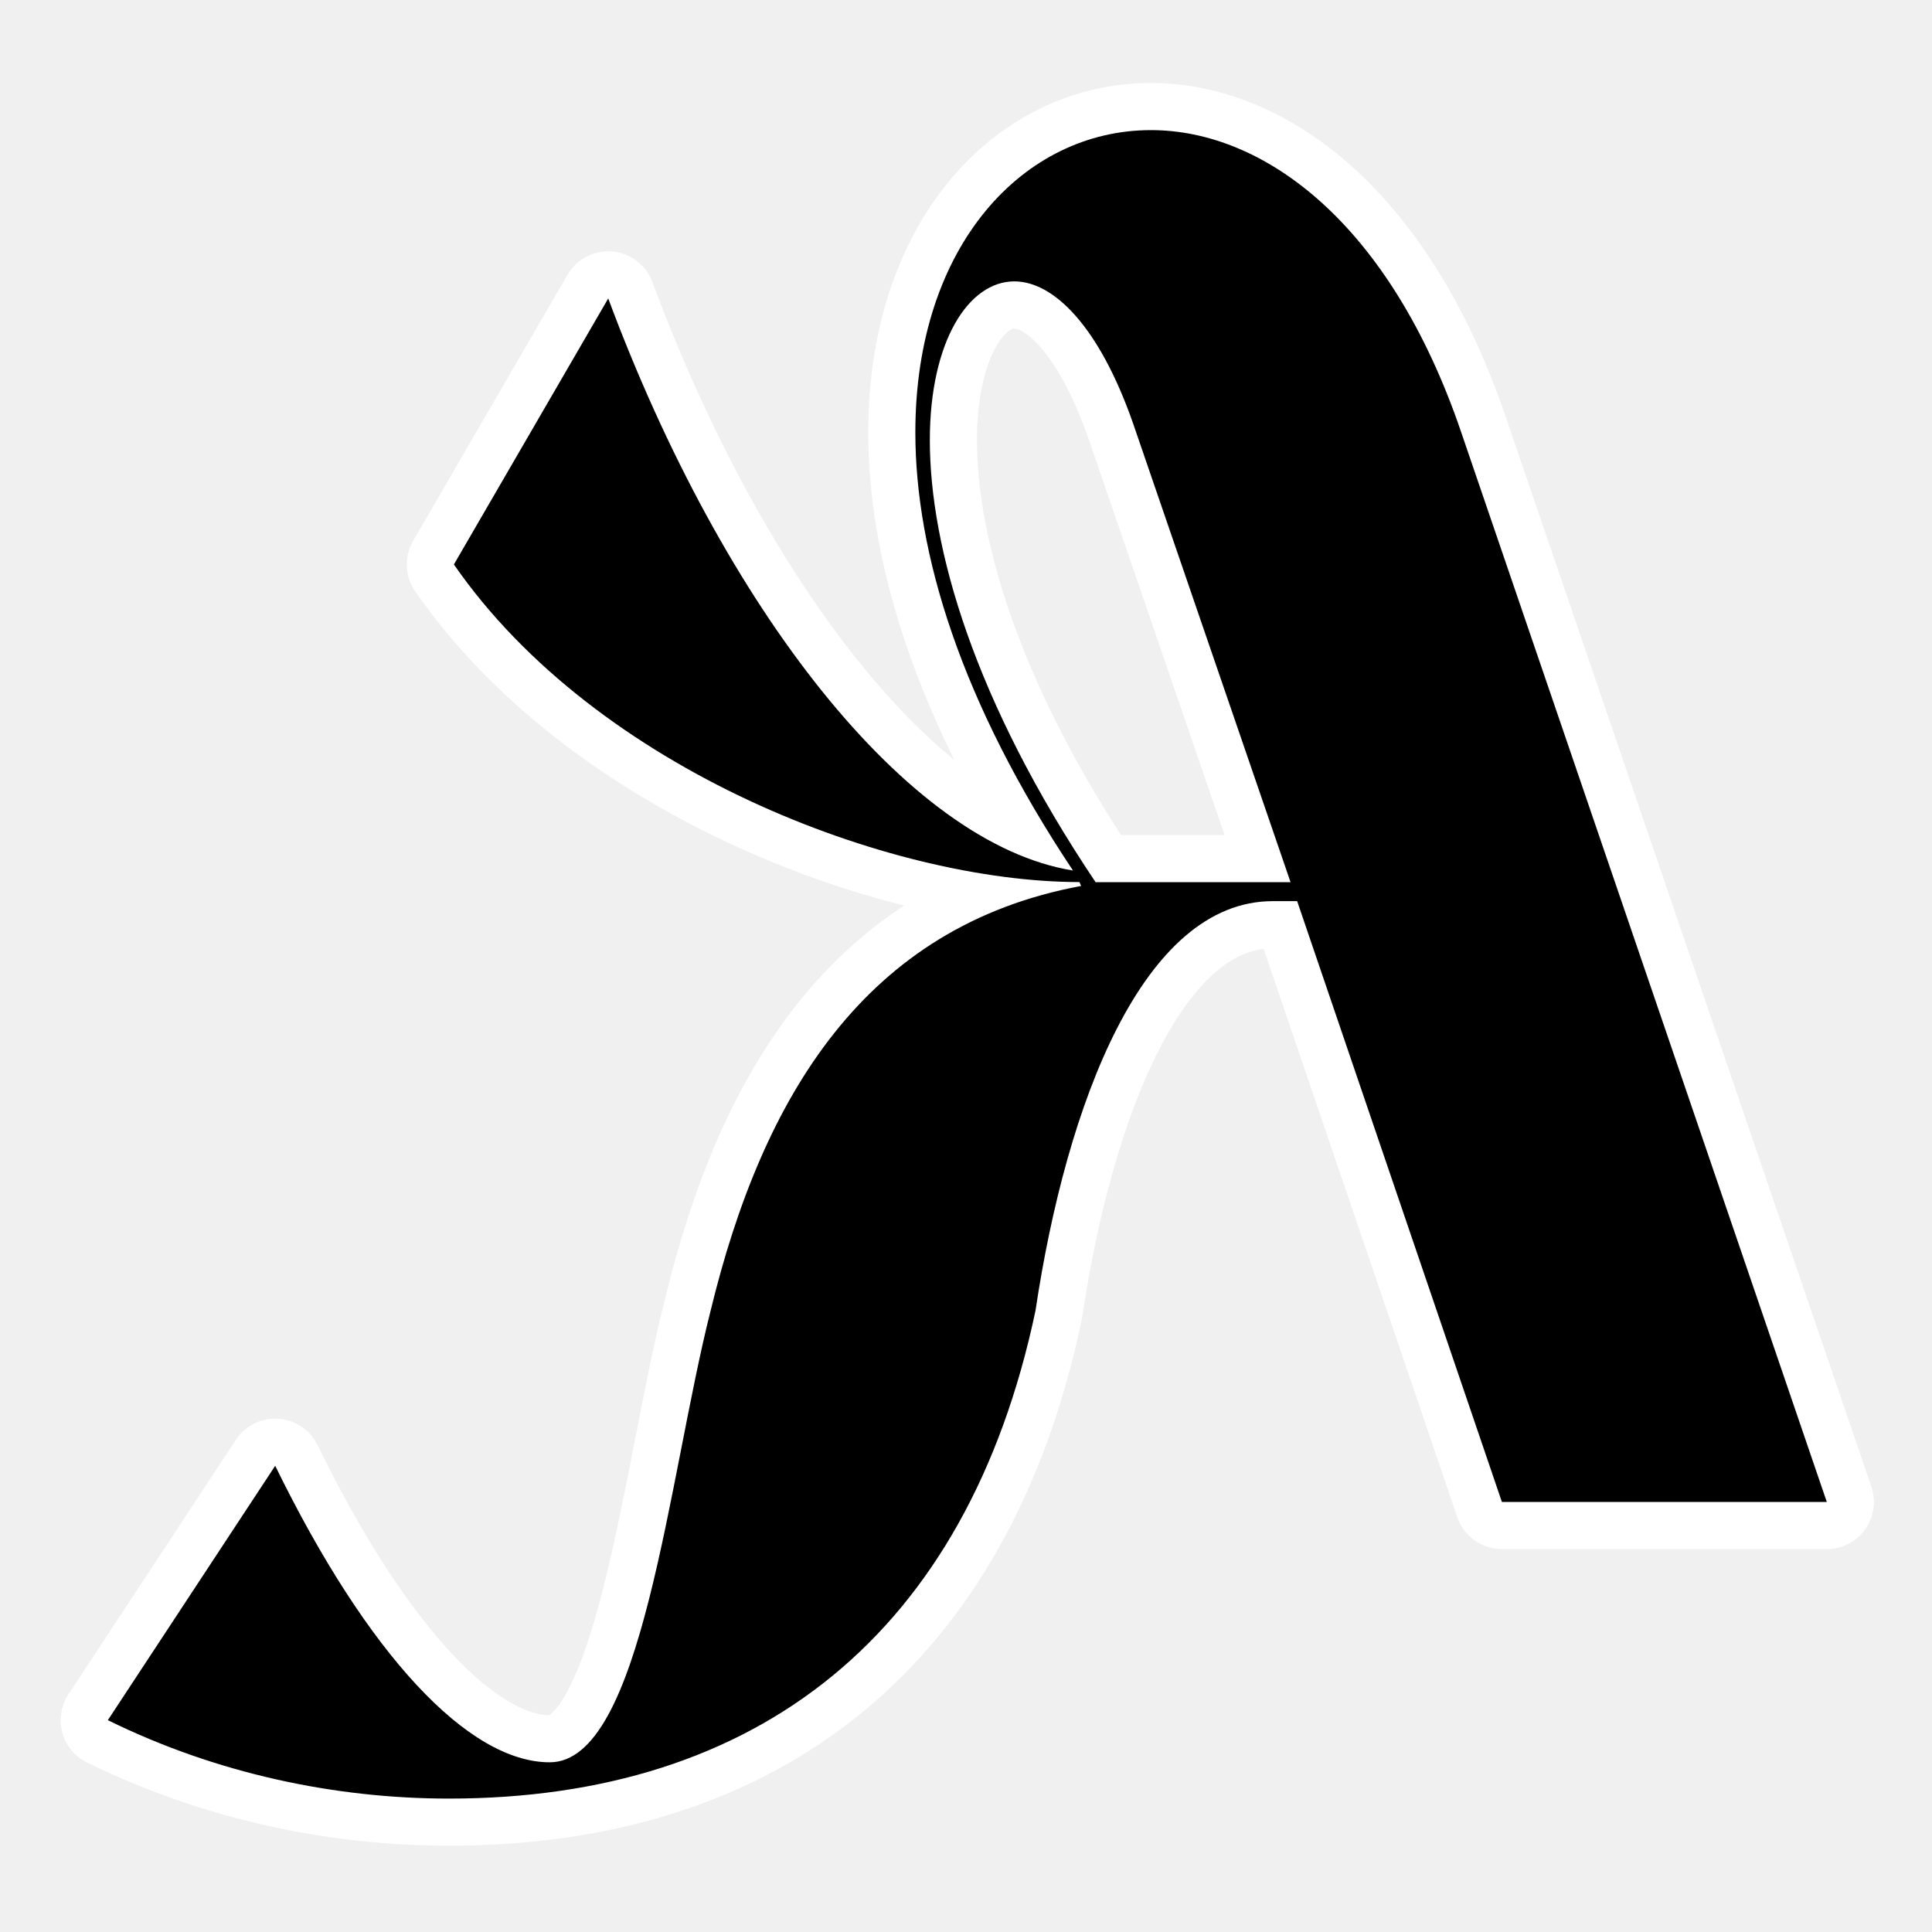
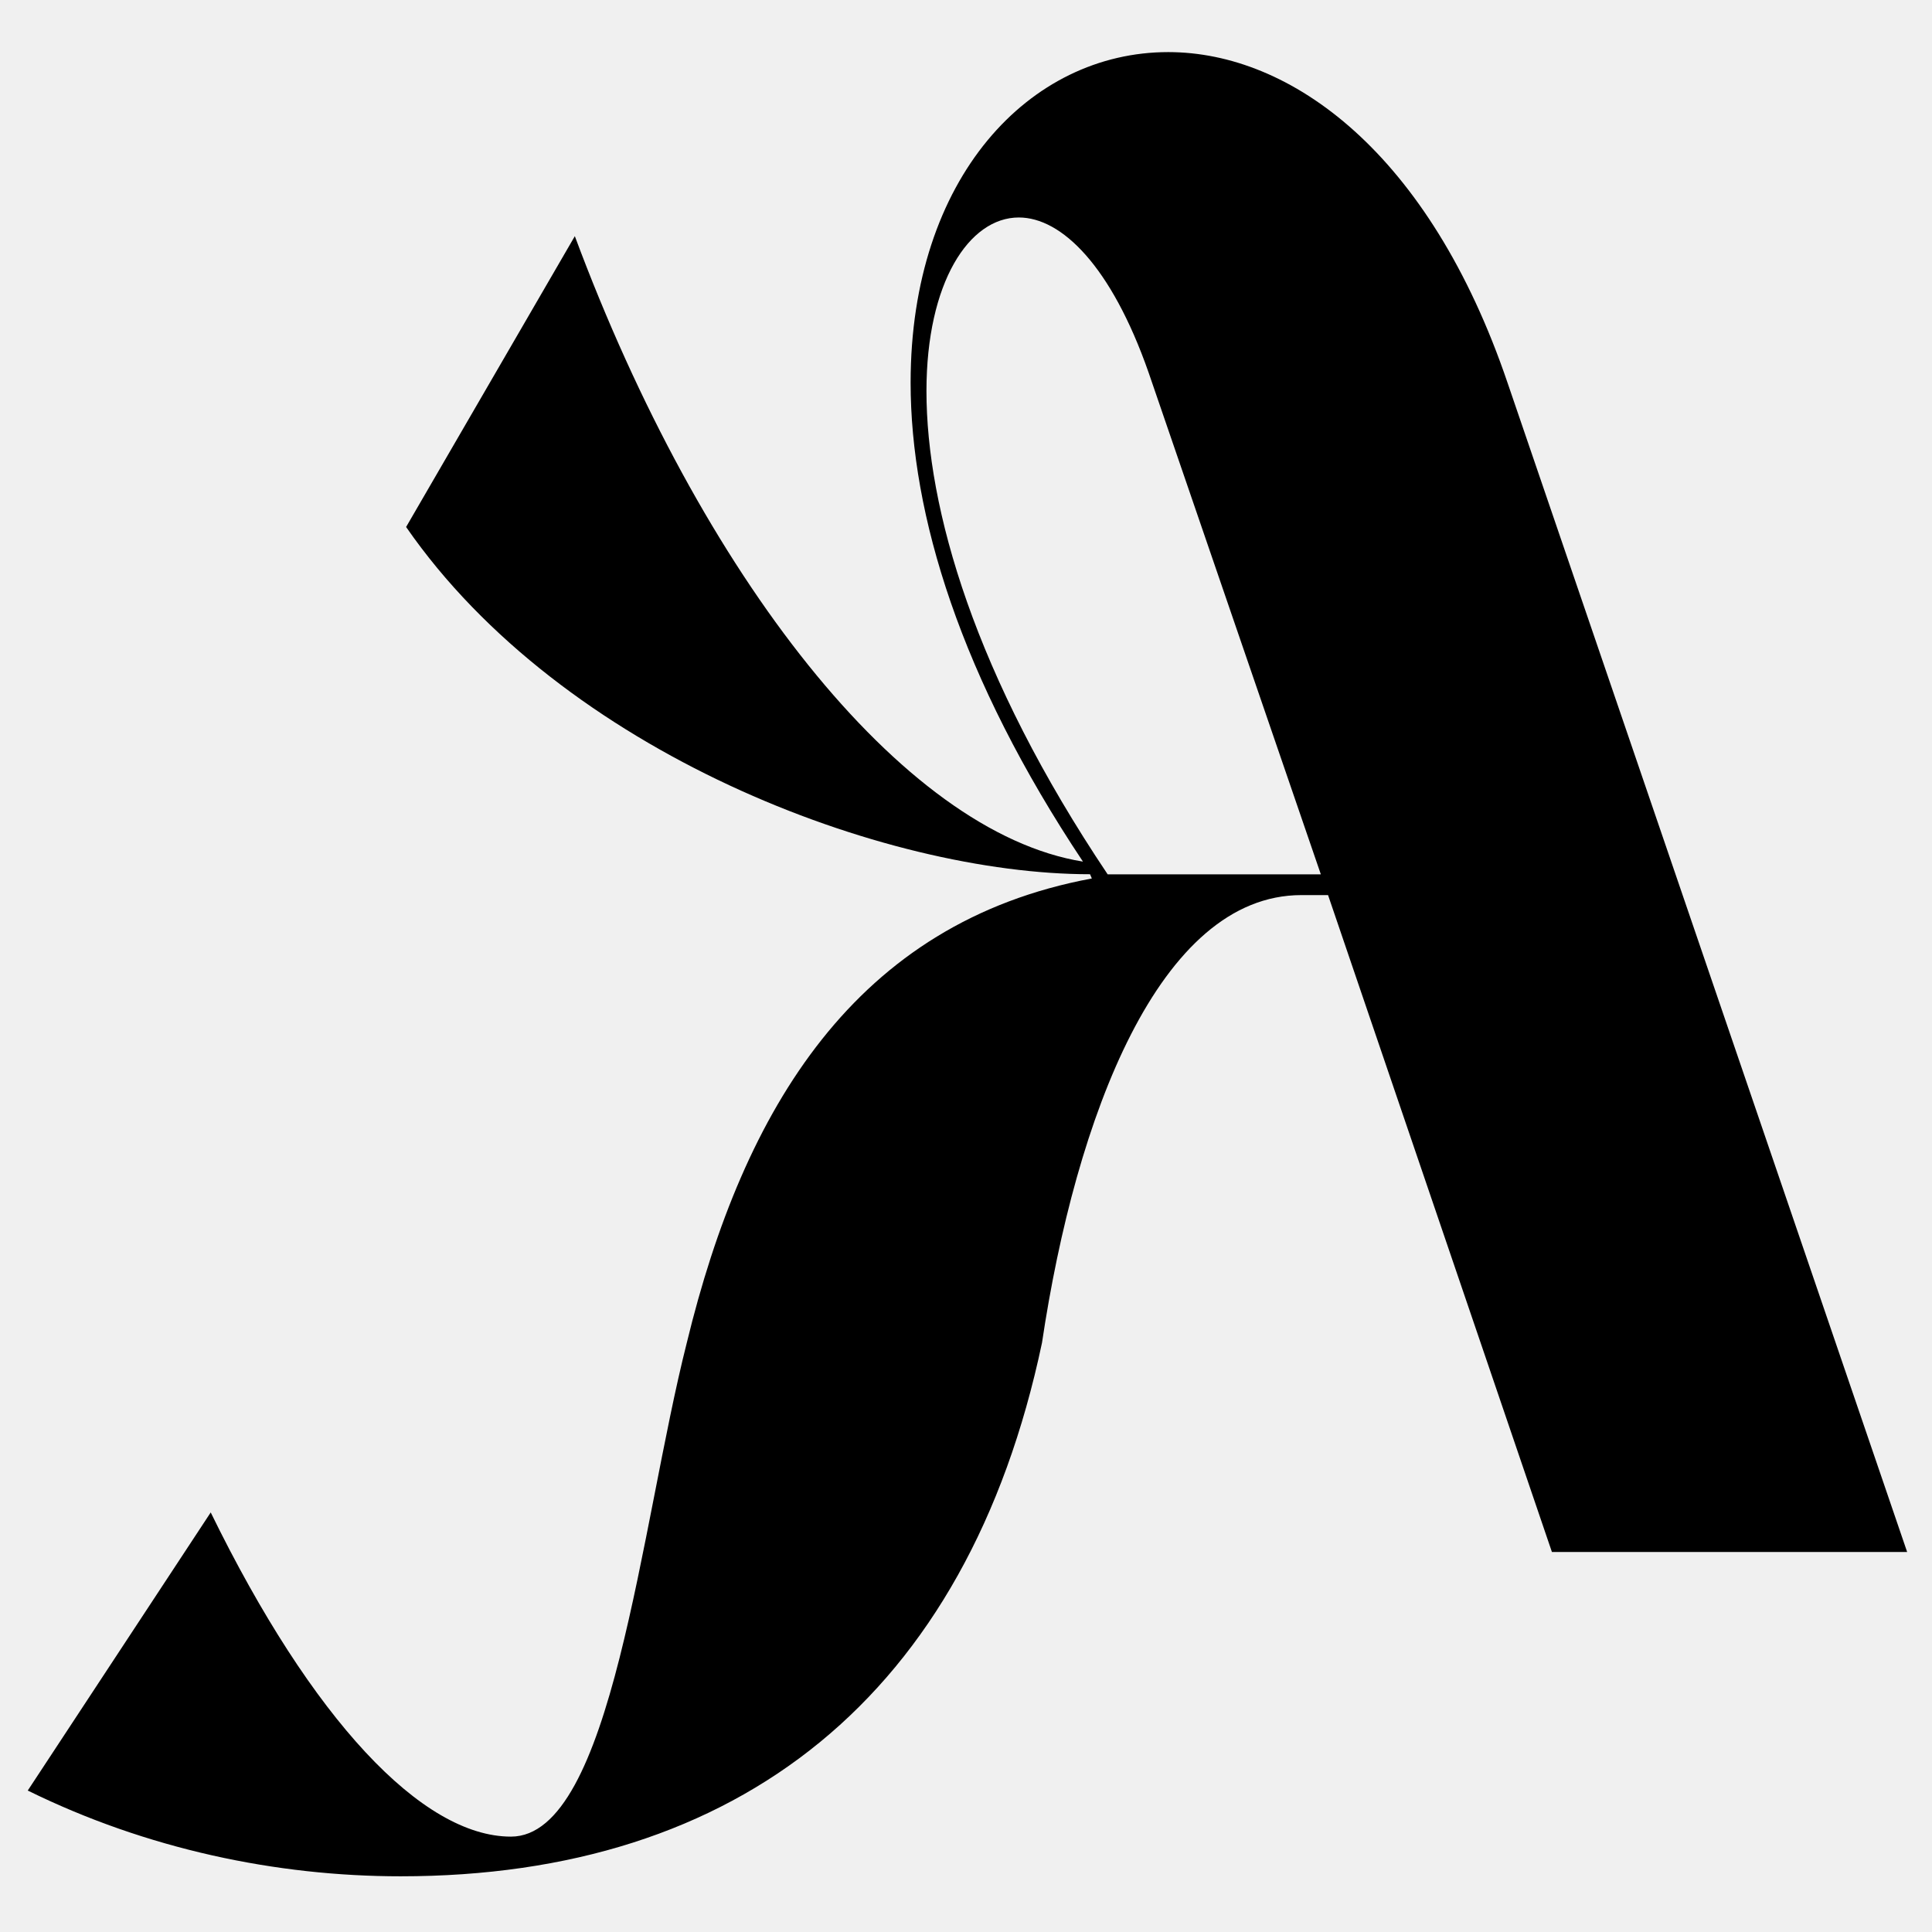
- <svg xmlns="http://www.w3.org/2000/svg" width="28" height="28" viewBox="-7.50 13.125 164.00 164.00">
-   <path d="M1.65,159.15l14.21-21.6c7.86,16.08,16.41,25.17,23.31,25.17,7.86,0,10.07-24.2,13.65-38.33,4.41-18.19,13.1-32.65,31.45-36.06l-.14-.33c-16,0-40.96-9.42-53.1-26.96l13.1-22.58c9.79,26.31,25.38,46.29,39.45,48.56-9.52-14.29-13.38-26.96-13.38-37.19,0-15.92,9.24-25.66,20-25.66,9.52,0,20.27,7.8,26.34,25.66l31.03,90.79h-27.58l-17.38-51h-2.07c-11.03,0-17.52,17.22-20.14,34.76-5.79,27.45-23.58,41.42-49.79,41.42-9.65,0-19.72-2.11-28.96-6.66ZM102.05,88.01l-13.38-38.98c-2.9-8.28-6.76-12.02-10.07-12.02-3.86,0-7.17,5.04-7.17,13.48,0,9.09,3.72,22.09,14.07,37.52h16.55Z" fill="#000" stroke="#fff" stroke-width="8" stroke-linejoin="round" paint-order="stroke" />
+ <svg xmlns="http://www.w3.org/2000/svg" width="28" height="28" viewBox="-0.5 20.125 150 150">
+   <path d="M1.65,159.15l14.21-21.6c7.86,16.08,16.41,25.17,23.31,25.17,7.86,0,10.07-24.2,13.65-38.33,4.41-18.19,13.1-32.65,31.45-36.06l-.14-.33c-16,0-40.96-9.42-53.1-26.96l13.1-22.58c9.79,26.31,25.38,46.29,39.45,48.56-9.52-14.29-13.38-26.96-13.38-37.19,0-15.92,9.24-25.66,20-25.66,9.52,0,20.27,7.8,26.34,25.66l31.03,90.79h-27.58l-17.38-51h-2.07c-11.03,0-17.52,17.22-20.14,34.76-5.79,27.45-23.58,41.42-49.79,41.42-9.65,0-19.72-2.11-28.96-6.66ZM102.05,88.01l-13.38-38.98c-2.9-8.28-6.76-12.02-10.07-12.02-3.86,0-7.17,5.04-7.17,13.48,0,9.09,3.72,22.09,14.07,37.52h16.55Z" fill="#000" />
</svg>
